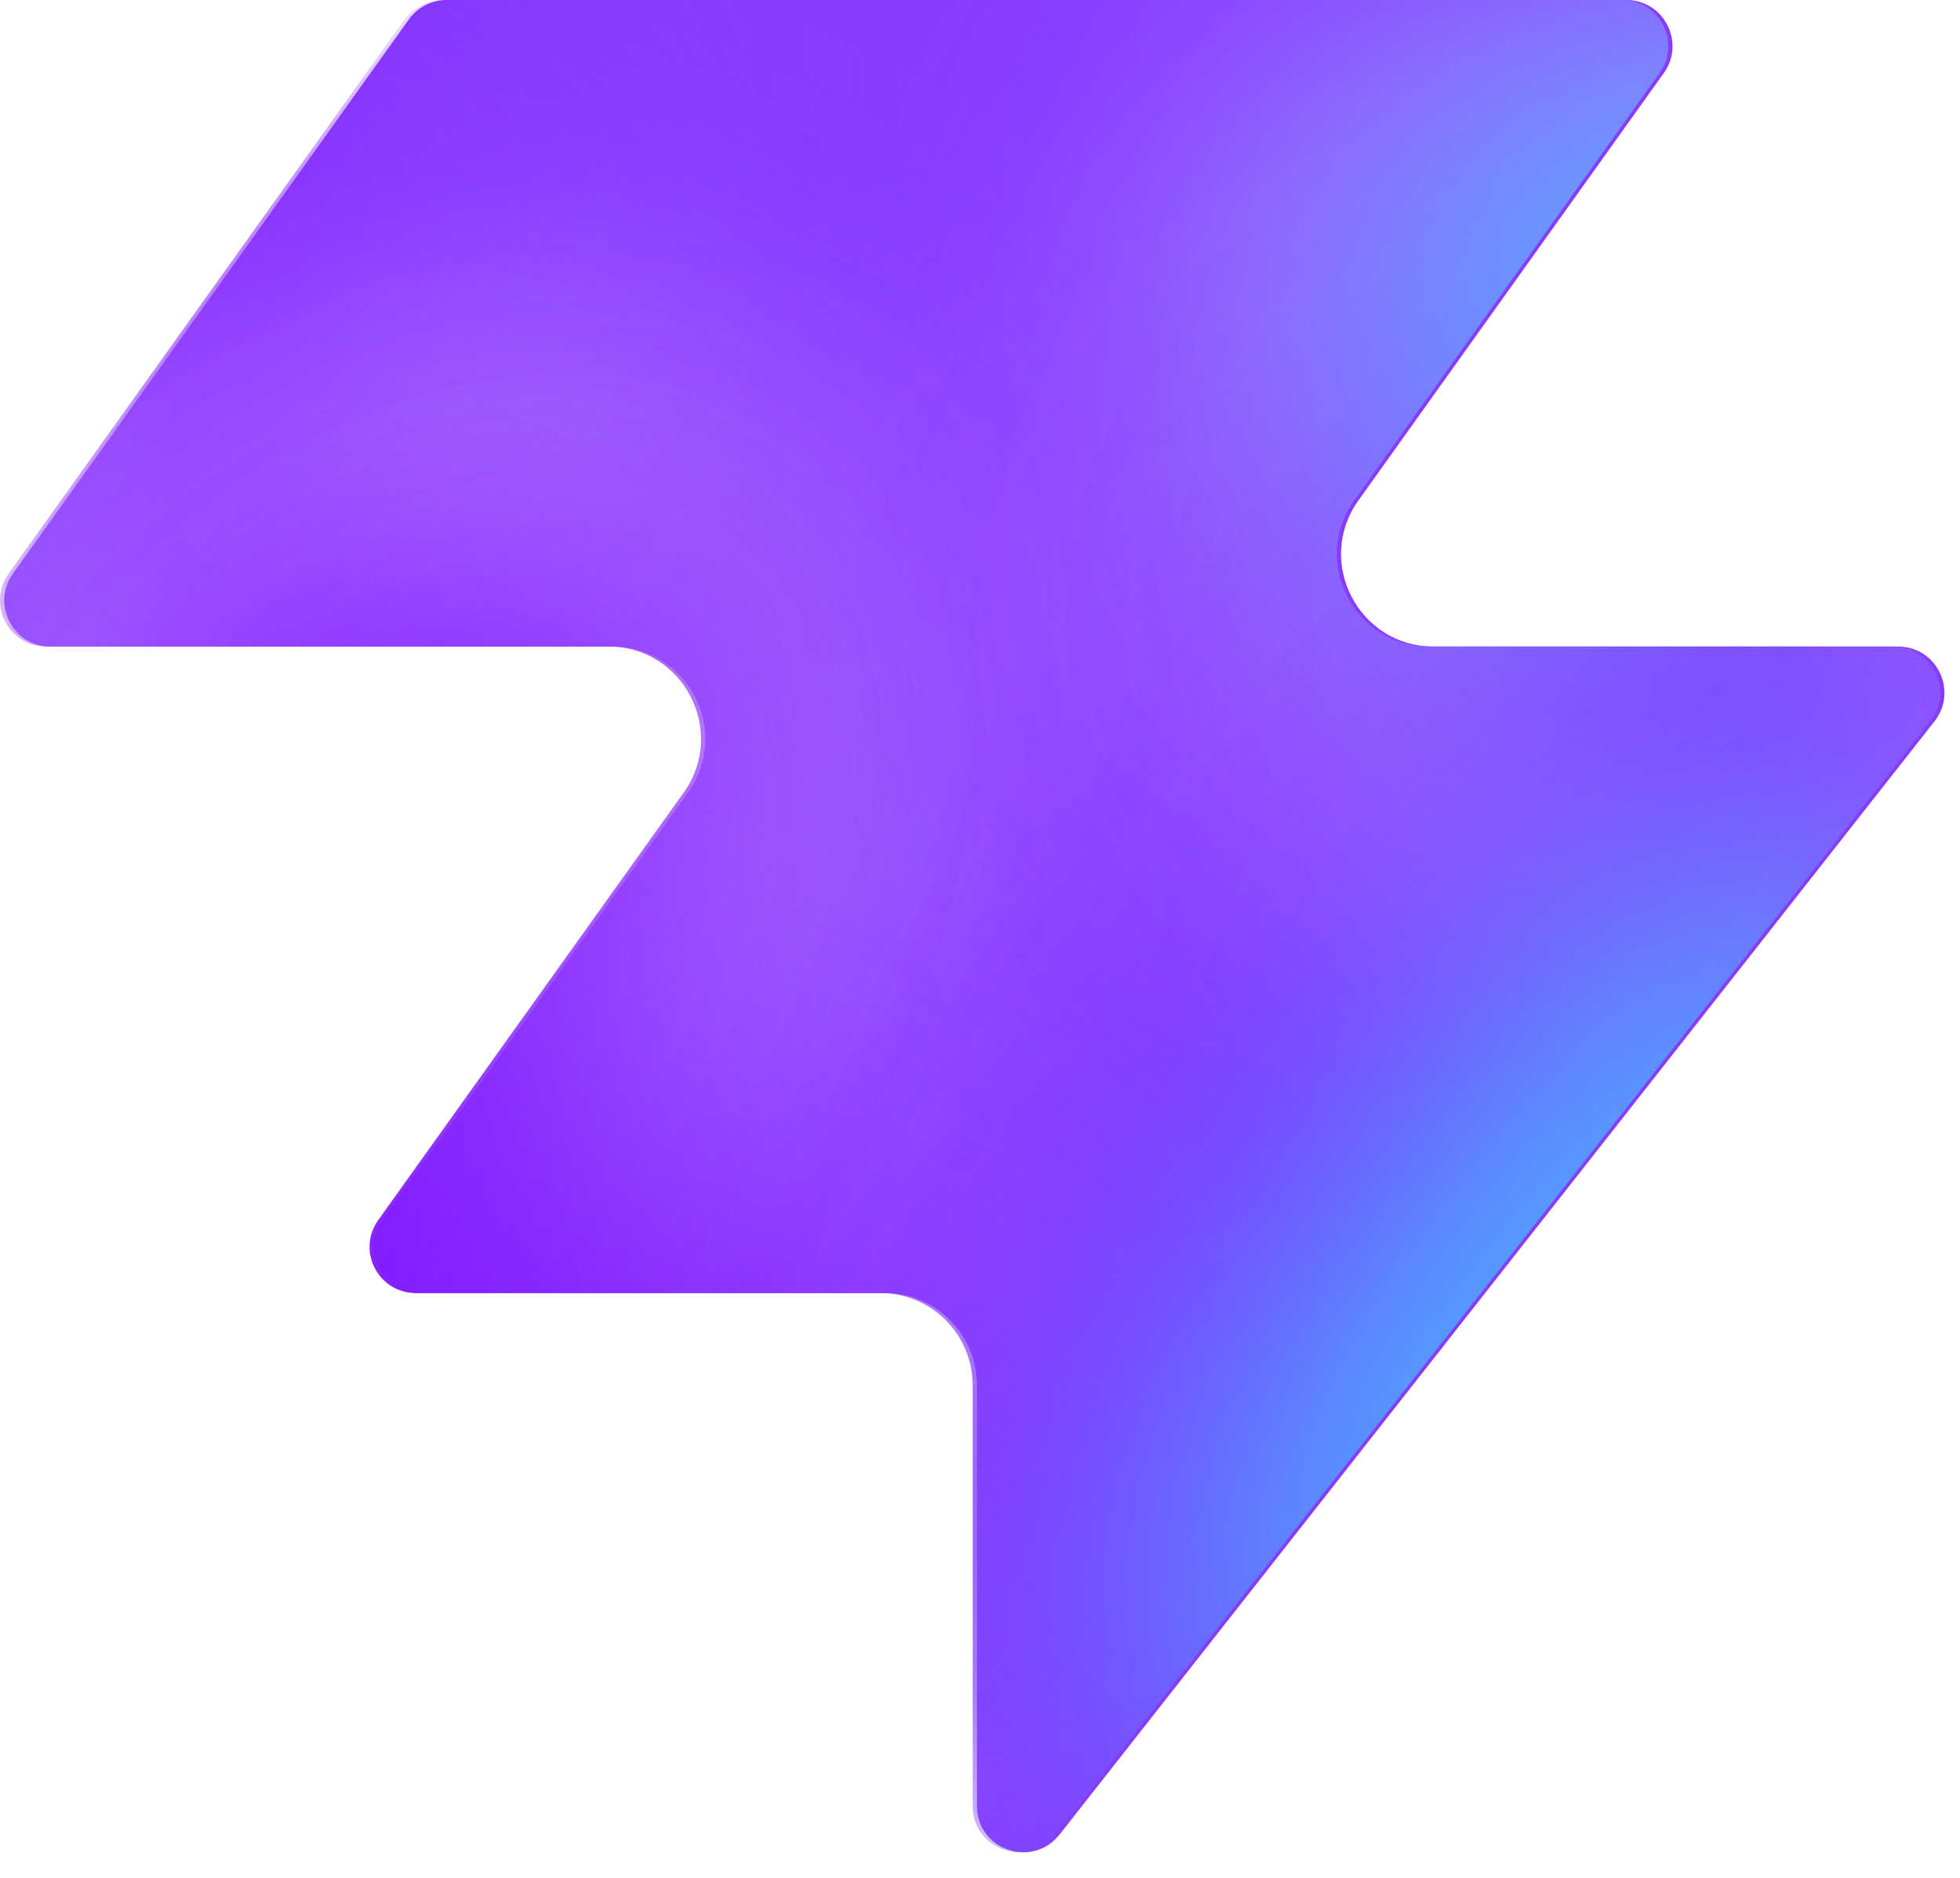
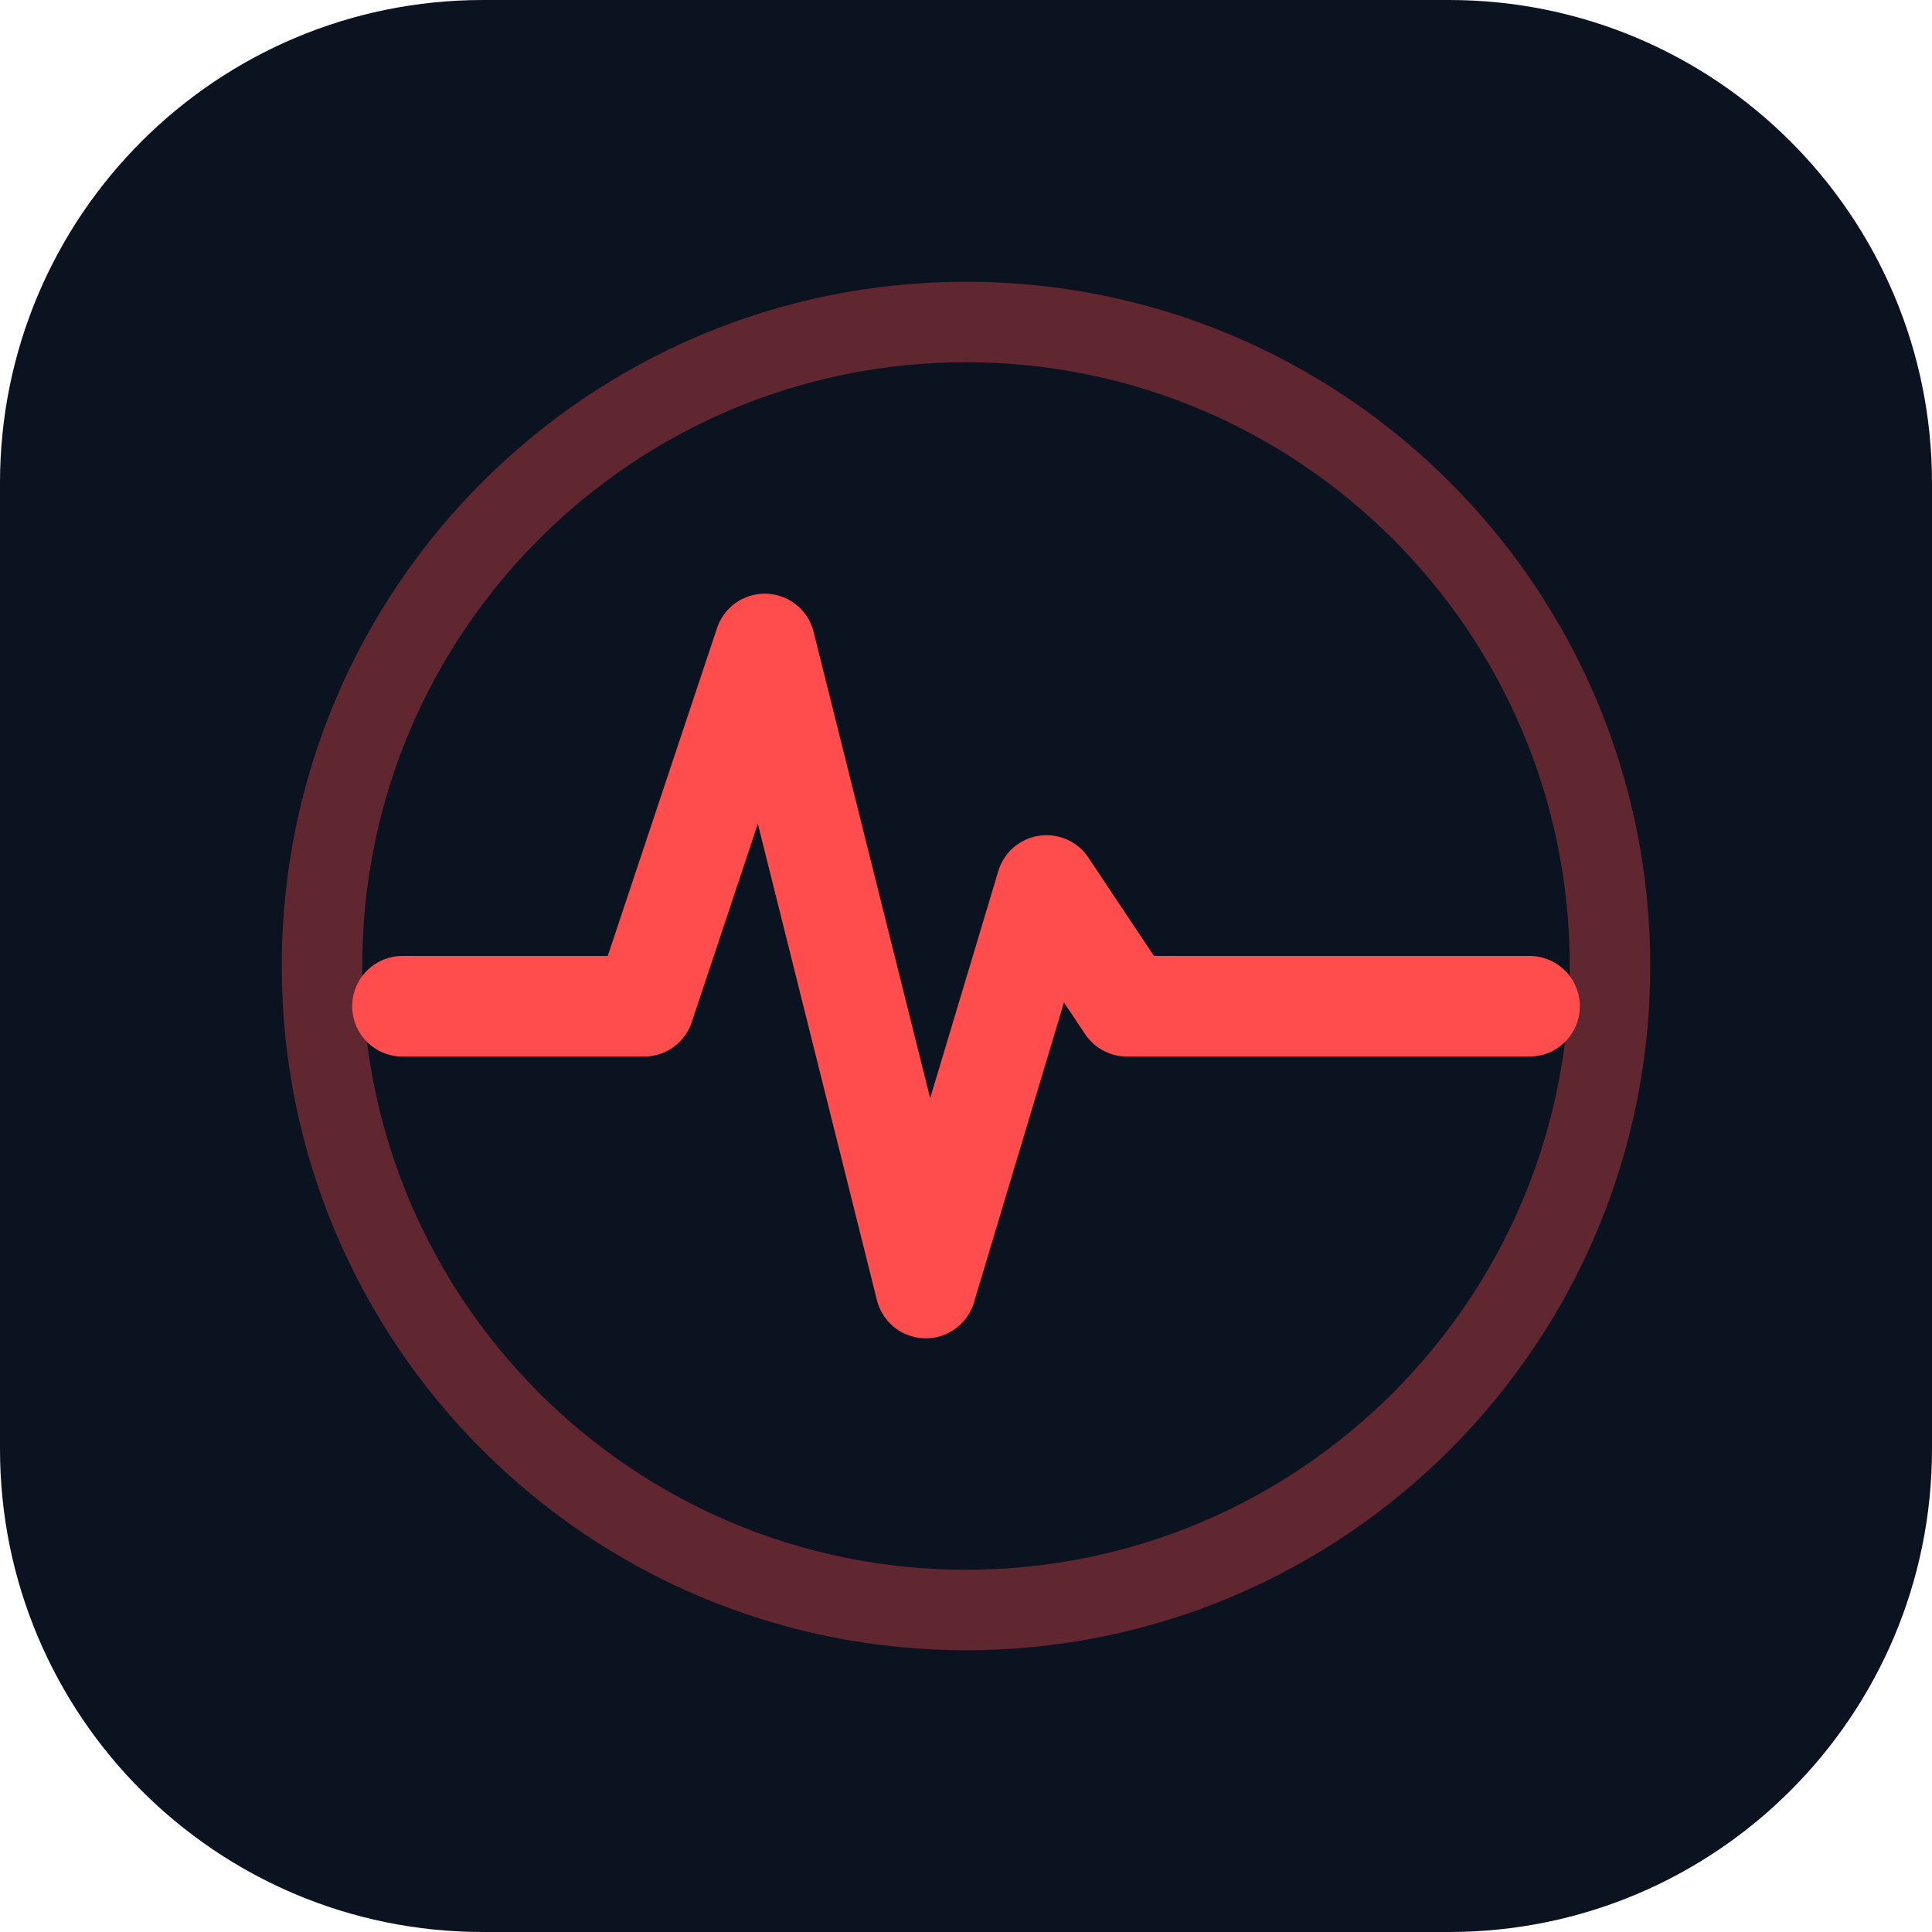
- <svg xmlns="http://www.w3.org/2000/svg" width="48" height="46" fill="none" viewBox="0 0 48 46">
-   <path fill="#863bff" d="M25.946 44.938c-.664.845-2.021.375-2.021-.698V33.937a2.26 2.26 0 0 0-2.262-2.262H10.287c-.92 0-1.456-1.04-.92-1.788l7.48-10.471c1.07-1.497 0-3.578-1.842-3.578H1.237c-.92 0-1.456-1.04-.92-1.788L10.013.474c.214-.297.556-.474.92-.474h28.894c.92 0 1.456 1.04.92 1.788l-7.48 10.471c-1.07 1.498 0 3.579 1.842 3.579h11.377c.943 0 1.473 1.088.89 1.83L25.947 44.94z" style="fill:#863bff;fill:color(display-p3 .525 .23 1);fill-opacity:1" />
-   <mask id="a" width="48" height="46" x="0" y="0" maskUnits="userSpaceOnUse" style="mask-type:alpha">
-     <path fill="#000" d="M25.842 44.938c-.664.844-2.021.375-2.021-.698V33.937a2.26 2.26 0 0 0-2.262-2.262H10.183c-.92 0-1.456-1.04-.92-1.788l7.48-10.471c1.07-1.498 0-3.579-1.842-3.579H1.133c-.92 0-1.456-1.04-.92-1.787L9.91.473c.214-.297.556-.474.92-.474h28.894c.92 0 1.456 1.04.92 1.788l-7.48 10.471c-1.07 1.498 0 3.578 1.842 3.578h11.377c.943 0 1.473 1.088.89 1.832L25.843 44.94z" style="fill:#000;fill-opacity:1" />
-   </mask>
-   <g mask="url(#a)">
-     <g filter="url(#b)">
-       <ellipse cx="5.508" cy="14.704" fill="#ede6ff" rx="5.508" ry="14.704" style="fill:#ede6ff;fill:color(display-p3 .927 .903 1);fill-opacity:1" transform="matrix(.00324 1 1 -.00324 -4.47 31.516)" />
-     </g>
-     <g filter="url(#c)">
-       <ellipse cx="10.399" cy="29.851" fill="#ede6ff" rx="10.399" ry="29.851" style="fill:#ede6ff;fill:color(display-p3 .927 .903 1);fill-opacity:1" transform="matrix(.00324 1 1 -.00324 -39.328 7.883)" />
-     </g>
-     <g filter="url(#d)">
-       <ellipse cx="5.508" cy="30.487" fill="#7e14ff" rx="5.508" ry="30.487" style="fill:#7e14ff;fill:color(display-p3 .492 .077 1);fill-opacity:1" transform="rotate(89.814 -25.913 -14.639)scale(1 -1)" />
-     </g>
-     <g filter="url(#e)">
-       <ellipse cx="5.508" cy="30.599" fill="#7e14ff" rx="5.508" ry="30.599" style="fill:#7e14ff;fill:color(display-p3 .492 .077 1);fill-opacity:1" transform="rotate(89.814 -32.644 -3.334)scale(1 -1)" />
-     </g>
-     <g filter="url(#f)">
-       <ellipse cx="5.508" cy="30.599" fill="#7e14ff" rx="5.508" ry="30.599" style="fill:#7e14ff;fill:color(display-p3 .492 .077 1);fill-opacity:1" transform="matrix(.00324 1 1 -.00324 -34.34 30.47)" />
-     </g>
-     <g filter="url(#g)">
-       <ellipse cx="14.072" cy="22.078" fill="#ede6ff" rx="14.072" ry="22.078" style="fill:#ede6ff;fill:color(display-p3 .927 .903 1);fill-opacity:1" transform="rotate(93.35 24.506 48.493)scale(-1 1)" />
-     </g>
-     <g filter="url(#h)">
-       <ellipse cx="3.47" cy="21.501" fill="#7e14ff" rx="3.47" ry="21.501" style="fill:#7e14ff;fill:color(display-p3 .492 .077 1);fill-opacity:1" transform="rotate(89.009 28.708 47.59)scale(-1 1)" />
-     </g>
-     <g filter="url(#i)">
-       <ellipse cx="3.47" cy="21.501" fill="#7e14ff" rx="3.47" ry="21.501" style="fill:#7e14ff;fill:color(display-p3 .492 .077 1);fill-opacity:1" transform="rotate(89.009 28.708 47.59)scale(-1 1)" />
-     </g>
-     <g filter="url(#j)">
-       <ellipse cx=".387" cy="8.972" fill="#7e14ff" rx="4.407" ry="29.108" style="fill:#7e14ff;fill:color(display-p3 .492 .077 1);fill-opacity:1" transform="rotate(39.51 .387 8.972)" />
-     </g>
-     <g filter="url(#k)">
-       <ellipse cx="47.523" cy="-6.092" fill="#7e14ff" rx="4.407" ry="29.108" style="fill:#7e14ff;fill:color(display-p3 .492 .077 1);fill-opacity:1" transform="rotate(37.892 47.523 -6.092)" />
-     </g>
-     <g filter="url(#l)">
-       <ellipse cx="41.412" cy="6.333" fill="#47bfff" rx="5.971" ry="9.665" style="fill:#47bfff;fill:color(display-p3 .28 .748 1);fill-opacity:1" transform="rotate(37.892 41.412 6.333)" />
-     </g>
-     <g filter="url(#m)">
-       <ellipse cx="-1.879" cy="38.332" fill="#7e14ff" rx="4.407" ry="29.108" style="fill:#7e14ff;fill:color(display-p3 .492 .077 1);fill-opacity:1" transform="rotate(37.892 -1.88 38.332)" />
-     </g>
-     <g filter="url(#n)">
-       <ellipse cx="-1.879" cy="38.332" fill="#7e14ff" rx="4.407" ry="29.108" style="fill:#7e14ff;fill:color(display-p3 .492 .077 1);fill-opacity:1" transform="rotate(37.892 -1.88 38.332)" />
-     </g>
-     <g filter="url(#o)">
-       <ellipse cx="35.651" cy="29.907" fill="#7e14ff" rx="4.407" ry="29.108" style="fill:#7e14ff;fill:color(display-p3 .492 .077 1);fill-opacity:1" transform="rotate(37.892 35.651 29.907)" />
-     </g>
-     <g filter="url(#p)">
-       <ellipse cx="38.418" cy="32.4" fill="#47bfff" rx="5.971" ry="15.297" style="fill:#47bfff;fill:color(display-p3 .28 .748 1);fill-opacity:1" transform="rotate(37.892 38.418 32.4)" />
-     </g>
-   </g>
-   <defs>
-     <filter id="b" width="60.045" height="41.654" x="-19.77" y="16.149" color-interpolation-filters="sRGB" filterUnits="userSpaceOnUse">
-       <feFlood flood-opacity="0" result="BackgroundImageFix" />
-       <feBlend in="SourceGraphic" in2="BackgroundImageFix" result="shape" />
-       <feGaussianBlur result="effect1_foregroundBlur_2002_17158" stdDeviation="7.659" />
-     </filter>
-     <filter id="c" width="90.34" height="51.437" x="-54.613" y="-7.533" color-interpolation-filters="sRGB" filterUnits="userSpaceOnUse">
-       <feFlood flood-opacity="0" result="BackgroundImageFix" />
-       <feBlend in="SourceGraphic" in2="BackgroundImageFix" result="shape" />
-       <feGaussianBlur result="effect1_foregroundBlur_2002_17158" stdDeviation="7.659" />
-     </filter>
-     <filter id="d" width="79.355" height="29.4" x="-49.64" y="2.03" color-interpolation-filters="sRGB" filterUnits="userSpaceOnUse">
-       <feFlood flood-opacity="0" result="BackgroundImageFix" />
-       <feBlend in="SourceGraphic" in2="BackgroundImageFix" result="shape" />
-       <feGaussianBlur result="effect1_foregroundBlur_2002_17158" stdDeviation="4.596" />
-     </filter>
-     <filter id="e" width="79.579" height="29.4" x="-45.045" y="20.029" color-interpolation-filters="sRGB" filterUnits="userSpaceOnUse">
-       <feFlood flood-opacity="0" result="BackgroundImageFix" />
-       <feBlend in="SourceGraphic" in2="BackgroundImageFix" result="shape" />
-       <feGaussianBlur result="effect1_foregroundBlur_2002_17158" stdDeviation="4.596" />
-     </filter>
-     <filter id="f" width="79.579" height="29.4" x="-43.513" y="21.178" color-interpolation-filters="sRGB" filterUnits="userSpaceOnUse">
-       <feFlood flood-opacity="0" result="BackgroundImageFix" />
-       <feBlend in="SourceGraphic" in2="BackgroundImageFix" result="shape" />
-       <feGaussianBlur result="effect1_foregroundBlur_2002_17158" stdDeviation="4.596" />
-     </filter>
-     <filter id="g" width="74.749" height="58.852" x="15.756" y="-17.901" color-interpolation-filters="sRGB" filterUnits="userSpaceOnUse">
-       <feFlood flood-opacity="0" result="BackgroundImageFix" />
-       <feBlend in="SourceGraphic" in2="BackgroundImageFix" result="shape" />
-       <feGaussianBlur result="effect1_foregroundBlur_2002_17158" stdDeviation="7.659" />
-     </filter>
-     <filter id="h" width="61.377" height="25.362" x="23.548" y="2.284" color-interpolation-filters="sRGB" filterUnits="userSpaceOnUse">
-       <feFlood flood-opacity="0" result="BackgroundImageFix" />
-       <feBlend in="SourceGraphic" in2="BackgroundImageFix" result="shape" />
-       <feGaussianBlur result="effect1_foregroundBlur_2002_17158" stdDeviation="4.596" />
-     </filter>
-     <filter id="i" width="61.377" height="25.362" x="23.548" y="2.284" color-interpolation-filters="sRGB" filterUnits="userSpaceOnUse">
-       <feFlood flood-opacity="0" result="BackgroundImageFix" />
-       <feBlend in="SourceGraphic" in2="BackgroundImageFix" result="shape" />
-       <feGaussianBlur result="effect1_foregroundBlur_2002_17158" stdDeviation="4.596" />
-     </filter>
-     <filter id="j" width="56.045" height="63.649" x="-27.636" y="-22.853" color-interpolation-filters="sRGB" filterUnits="userSpaceOnUse">
-       <feFlood flood-opacity="0" result="BackgroundImageFix" />
-       <feBlend in="SourceGraphic" in2="BackgroundImageFix" result="shape" />
-       <feGaussianBlur result="effect1_foregroundBlur_2002_17158" stdDeviation="4.596" />
-     </filter>
-     <filter id="k" width="54.814" height="64.646" x="20.116" y="-38.415" color-interpolation-filters="sRGB" filterUnits="userSpaceOnUse">
-       <feFlood flood-opacity="0" result="BackgroundImageFix" />
-       <feBlend in="SourceGraphic" in2="BackgroundImageFix" result="shape" />
-       <feGaussianBlur result="effect1_foregroundBlur_2002_17158" stdDeviation="4.596" />
-     </filter>
-     <filter id="l" width="33.541" height="35.313" x="24.641" y="-11.323" color-interpolation-filters="sRGB" filterUnits="userSpaceOnUse">
-       <feFlood flood-opacity="0" result="BackgroundImageFix" />
-       <feBlend in="SourceGraphic" in2="BackgroundImageFix" result="shape" />
-       <feGaussianBlur result="effect1_foregroundBlur_2002_17158" stdDeviation="4.596" />
-     </filter>
-     <filter id="m" width="54.814" height="64.646" x="-29.286" y="6.009" color-interpolation-filters="sRGB" filterUnits="userSpaceOnUse">
-       <feFlood flood-opacity="0" result="BackgroundImageFix" />
-       <feBlend in="SourceGraphic" in2="BackgroundImageFix" result="shape" />
-       <feGaussianBlur result="effect1_foregroundBlur_2002_17158" stdDeviation="4.596" />
-     </filter>
-     <filter id="n" width="54.814" height="64.646" x="-29.286" y="6.009" color-interpolation-filters="sRGB" filterUnits="userSpaceOnUse">
-       <feFlood flood-opacity="0" result="BackgroundImageFix" />
-       <feBlend in="SourceGraphic" in2="BackgroundImageFix" result="shape" />
-       <feGaussianBlur result="effect1_foregroundBlur_2002_17158" stdDeviation="4.596" />
-     </filter>
-     <filter id="o" width="54.814" height="64.646" x="8.244" y="-2.416" color-interpolation-filters="sRGB" filterUnits="userSpaceOnUse">
-       <feFlood flood-opacity="0" result="BackgroundImageFix" />
-       <feBlend in="SourceGraphic" in2="BackgroundImageFix" result="shape" />
-       <feGaussianBlur result="effect1_foregroundBlur_2002_17158" stdDeviation="4.596" />
-     </filter>
-     <filter id="p" width="39.409" height="43.623" x="18.713" y="10.588" color-interpolation-filters="sRGB" filterUnits="userSpaceOnUse">
-       <feFlood flood-opacity="0" result="BackgroundImageFix" />
-       <feBlend in="SourceGraphic" in2="BackgroundImageFix" result="shape" />
-       <feGaussianBlur result="effect1_foregroundBlur_2002_17158" stdDeviation="4.596" />
-     </filter>
-   </defs>
+ <svg xmlns="http://www.w3.org/2000/svg" viewBox="0 0 48 48" fill="none">
+   <rect width="48" height="48" rx="12" fill="#0B1220" />
+   <circle cx="24" cy="24" r="16" fill="none" stroke="#ff4d4d" stroke-width="2" opacity="0.35" />
+   <path d="M10 25h6l3-9 4 16 3-10 2 3h10" stroke="#ff4d4d" stroke-width="2.5" stroke-linecap="round" stroke-linejoin="round" fill="none" />
</svg>
